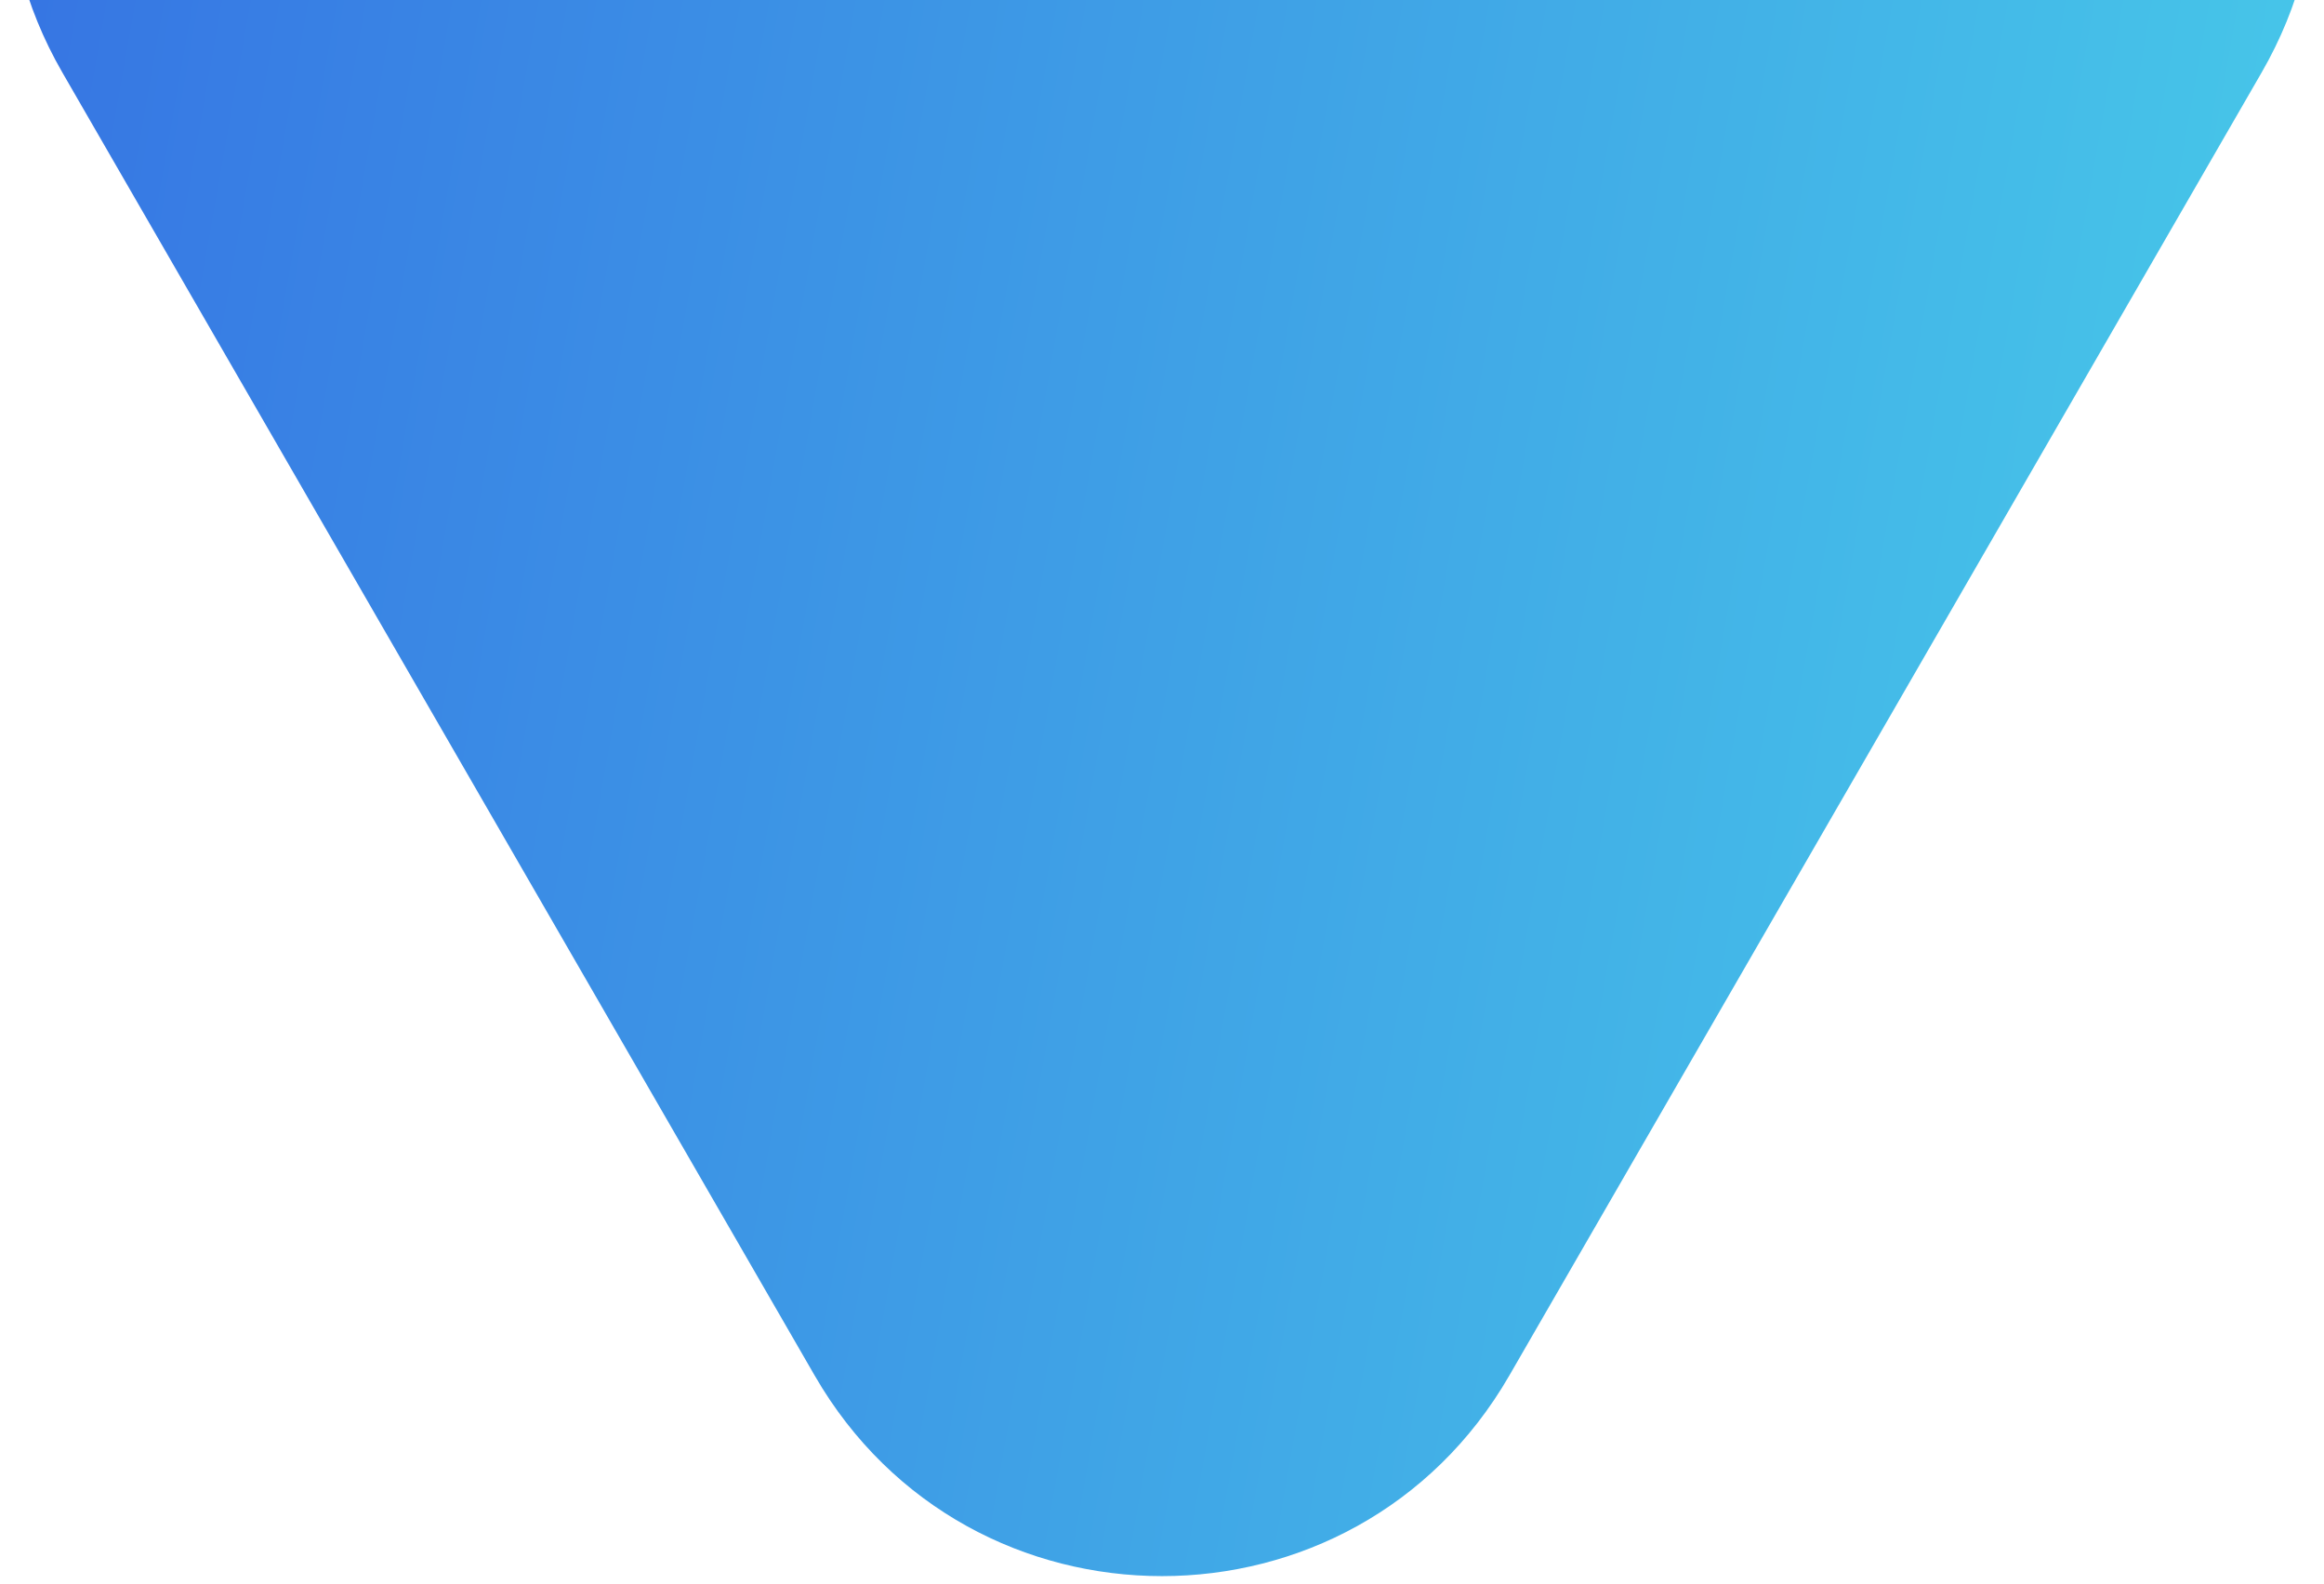
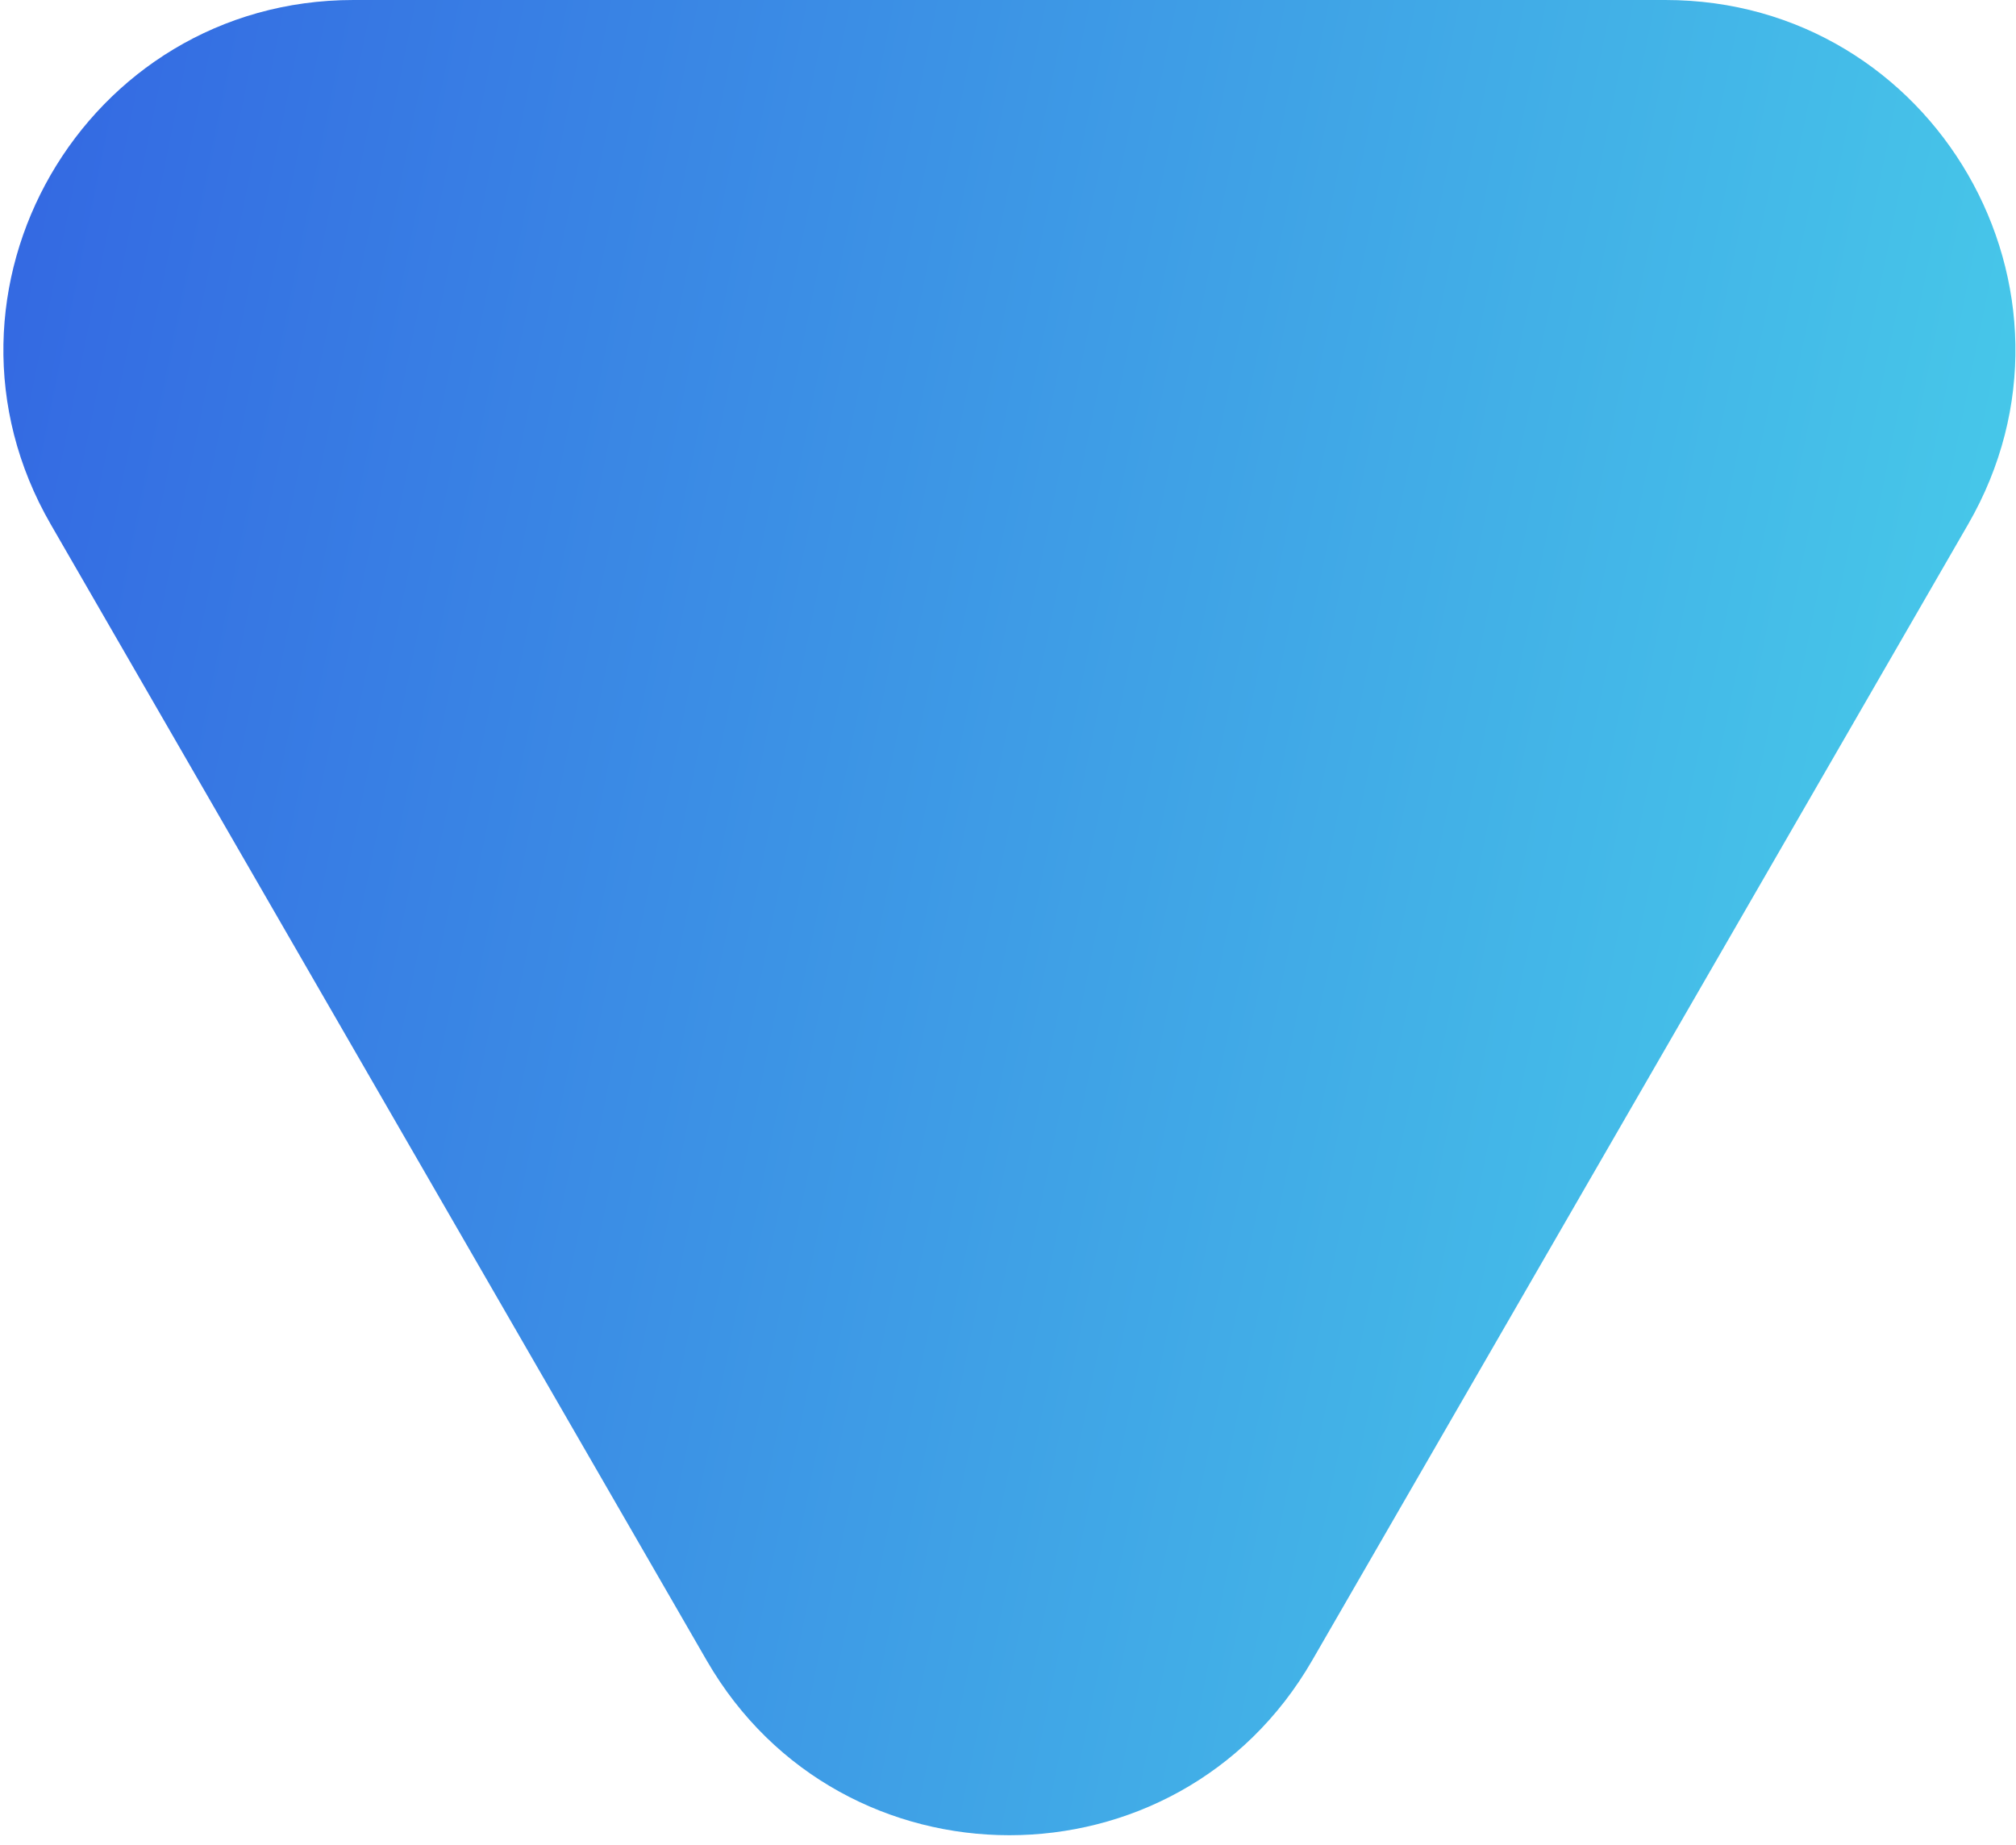
- <svg xmlns="http://www.w3.org/2000/svg" width="201" height="137" viewBox="0 0 201 137" fill="none">
-   <path d="M130.534 118.98C117.185 142.1 83.815 142.1 70.466 118.98L5.393 6.27C-7.955 -16.85 8.73 -45.75 35.427 -45.75L165.573 -45.75C192.27 -45.75 208.955 -16.85 195.607 6.27L130.534 118.98Z" fill="url(#paint0_linear_0_1015)" />
+ <svg xmlns="http://www.w3.org/2000/svg" width="200" height="183" viewBox="0 0 200 183" fill="none">
+   <path d="M130.174 164.73C116.826 187.85 83.455 187.85 70.107 164.73L5.034 52.02C-8.315 28.9 8.371 1.15547e-05 35.067 1.38886e-05L165.214 2.52663e-05C191.91 2.76002e-05 208.596 28.9 195.247 52.02L130.174 164.73Z" fill="url(#paint0_linear_179_2926)" />
  <defs>
-     <linearGradient id="paint0_linear_0_1015" x1="245" y1="26.5" x2="-35.311" y2="-22.851" gradientUnits="userSpaceOnUse">
+     <linearGradient id="paint0_linear_179_2926" x1="225.281" y1="108.375" x2="-15.067" y2="59.513" gradientUnits="userSpaceOnUse">
      <stop stop-color="#4AD9EA" />
      <stop offset="1" stop-color="#3365E2" />
    </linearGradient>
  </defs>
</svg>
